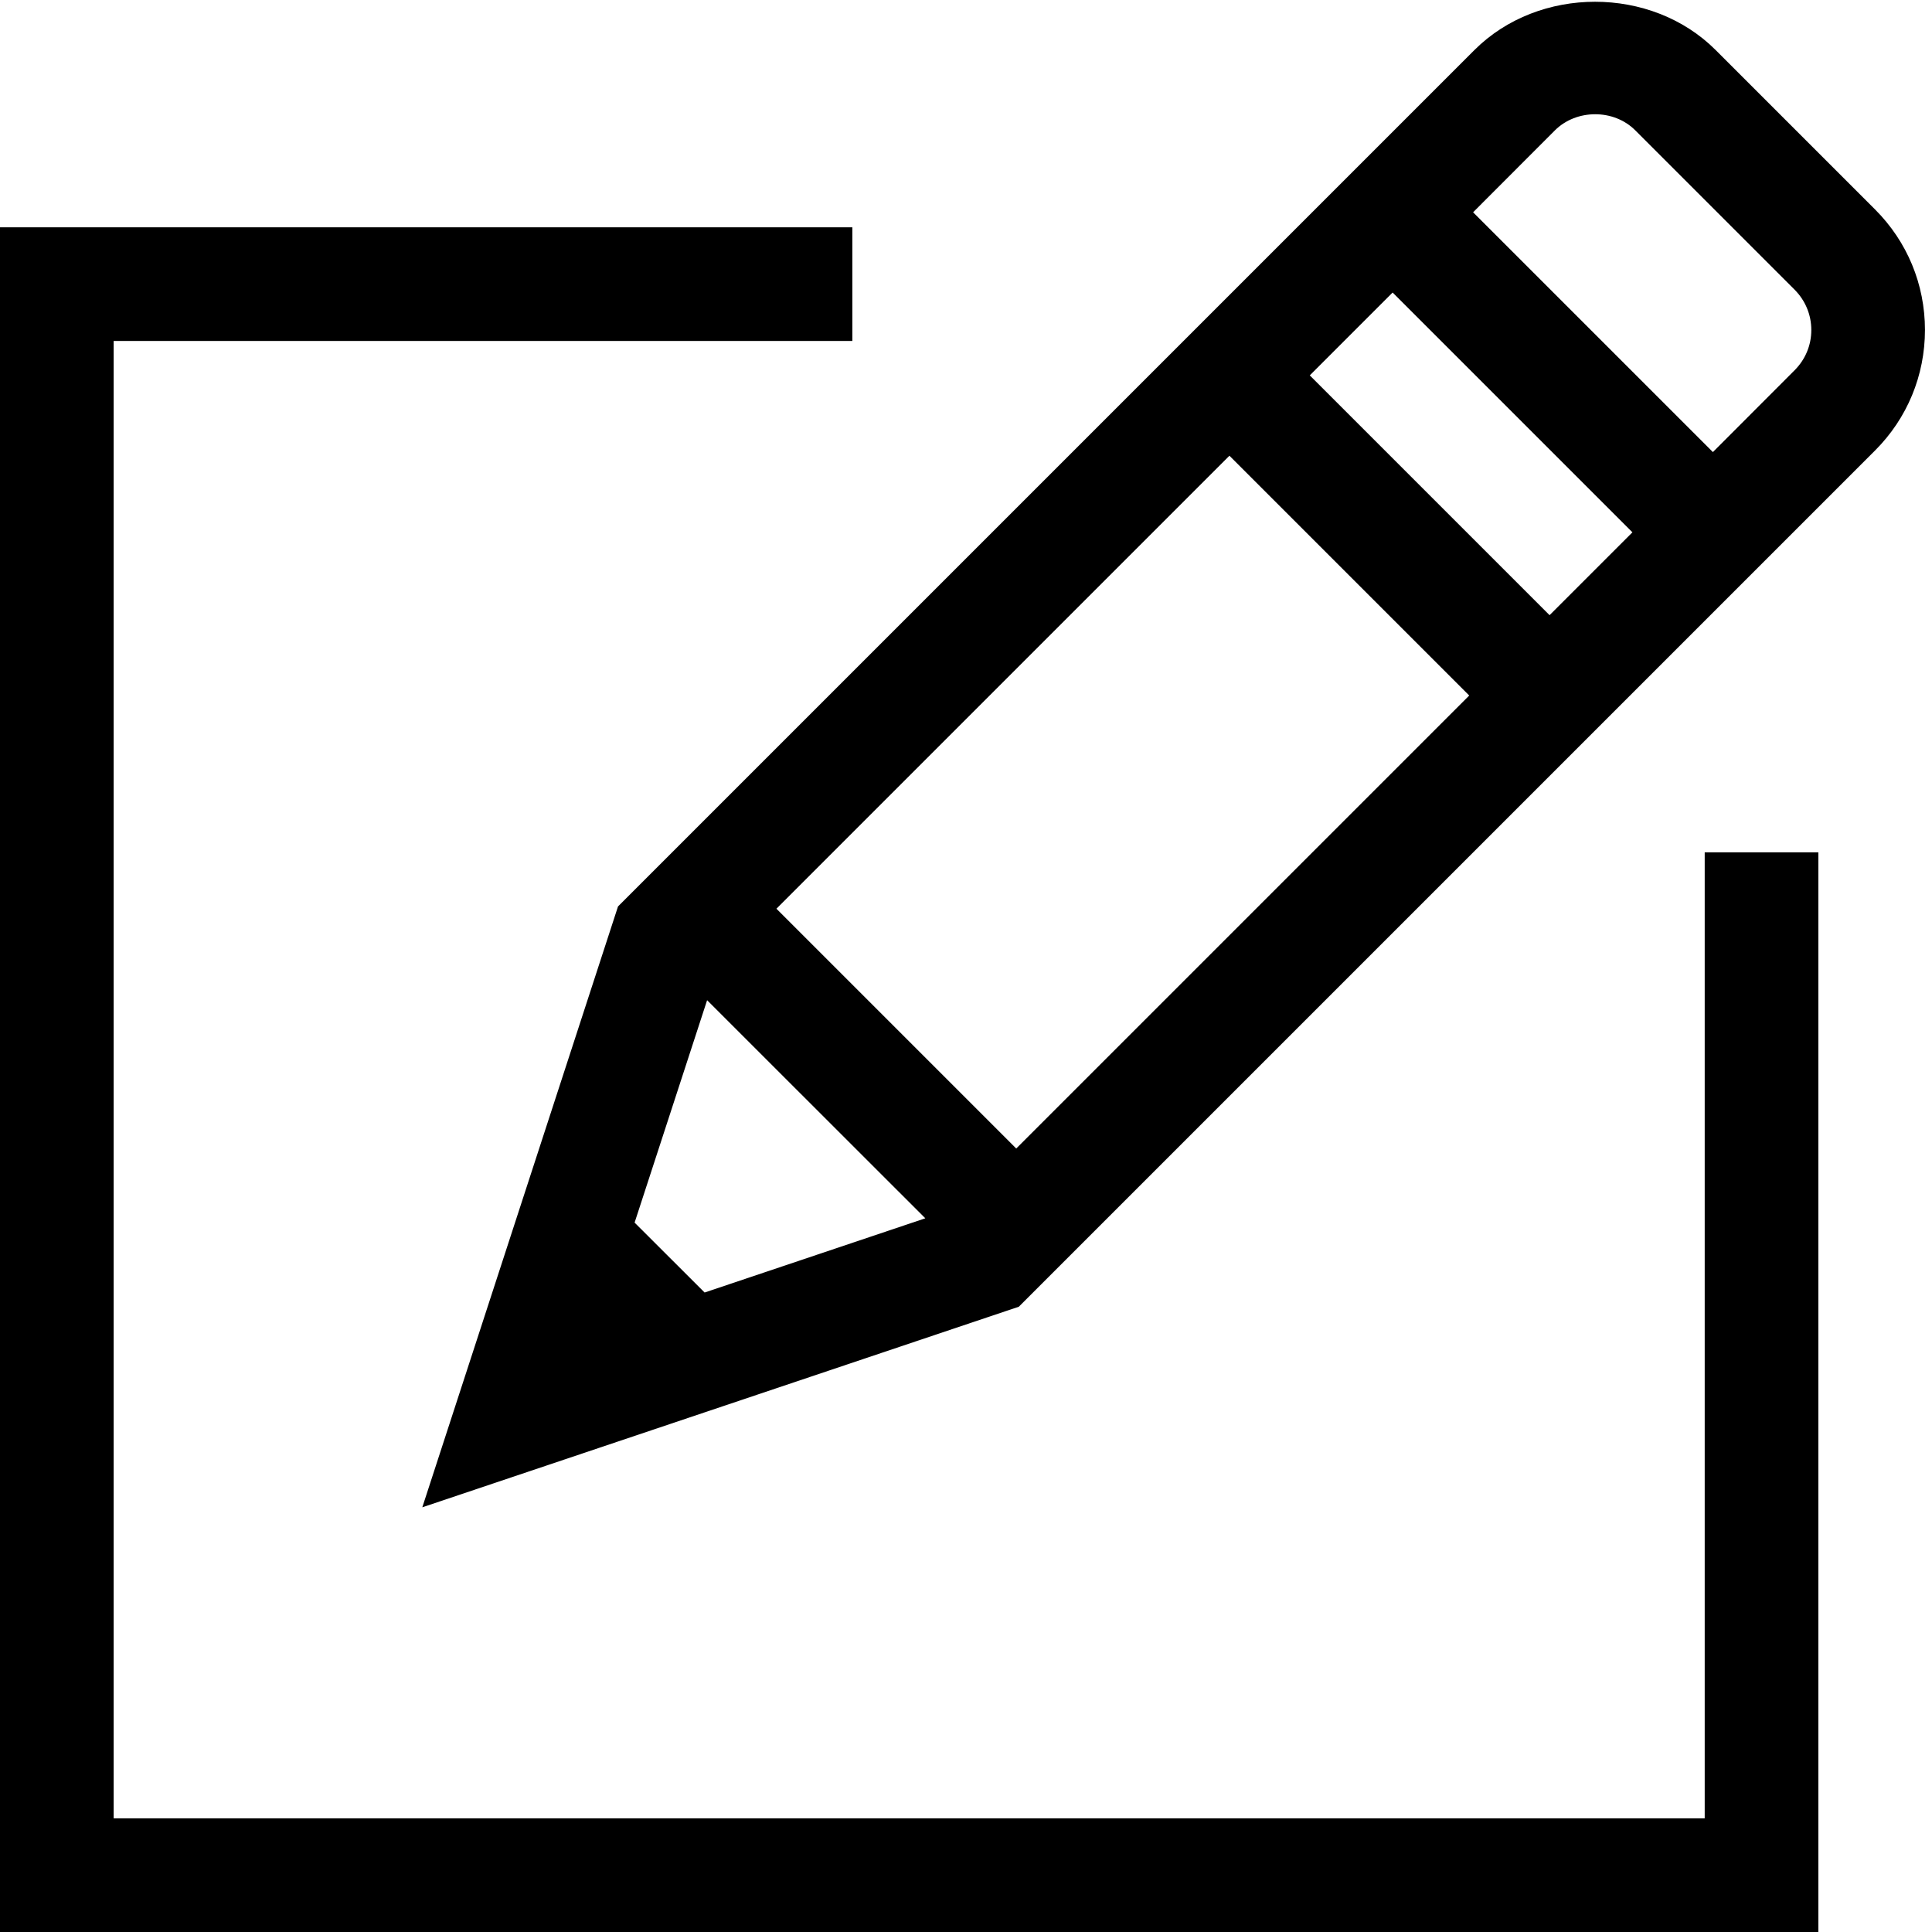
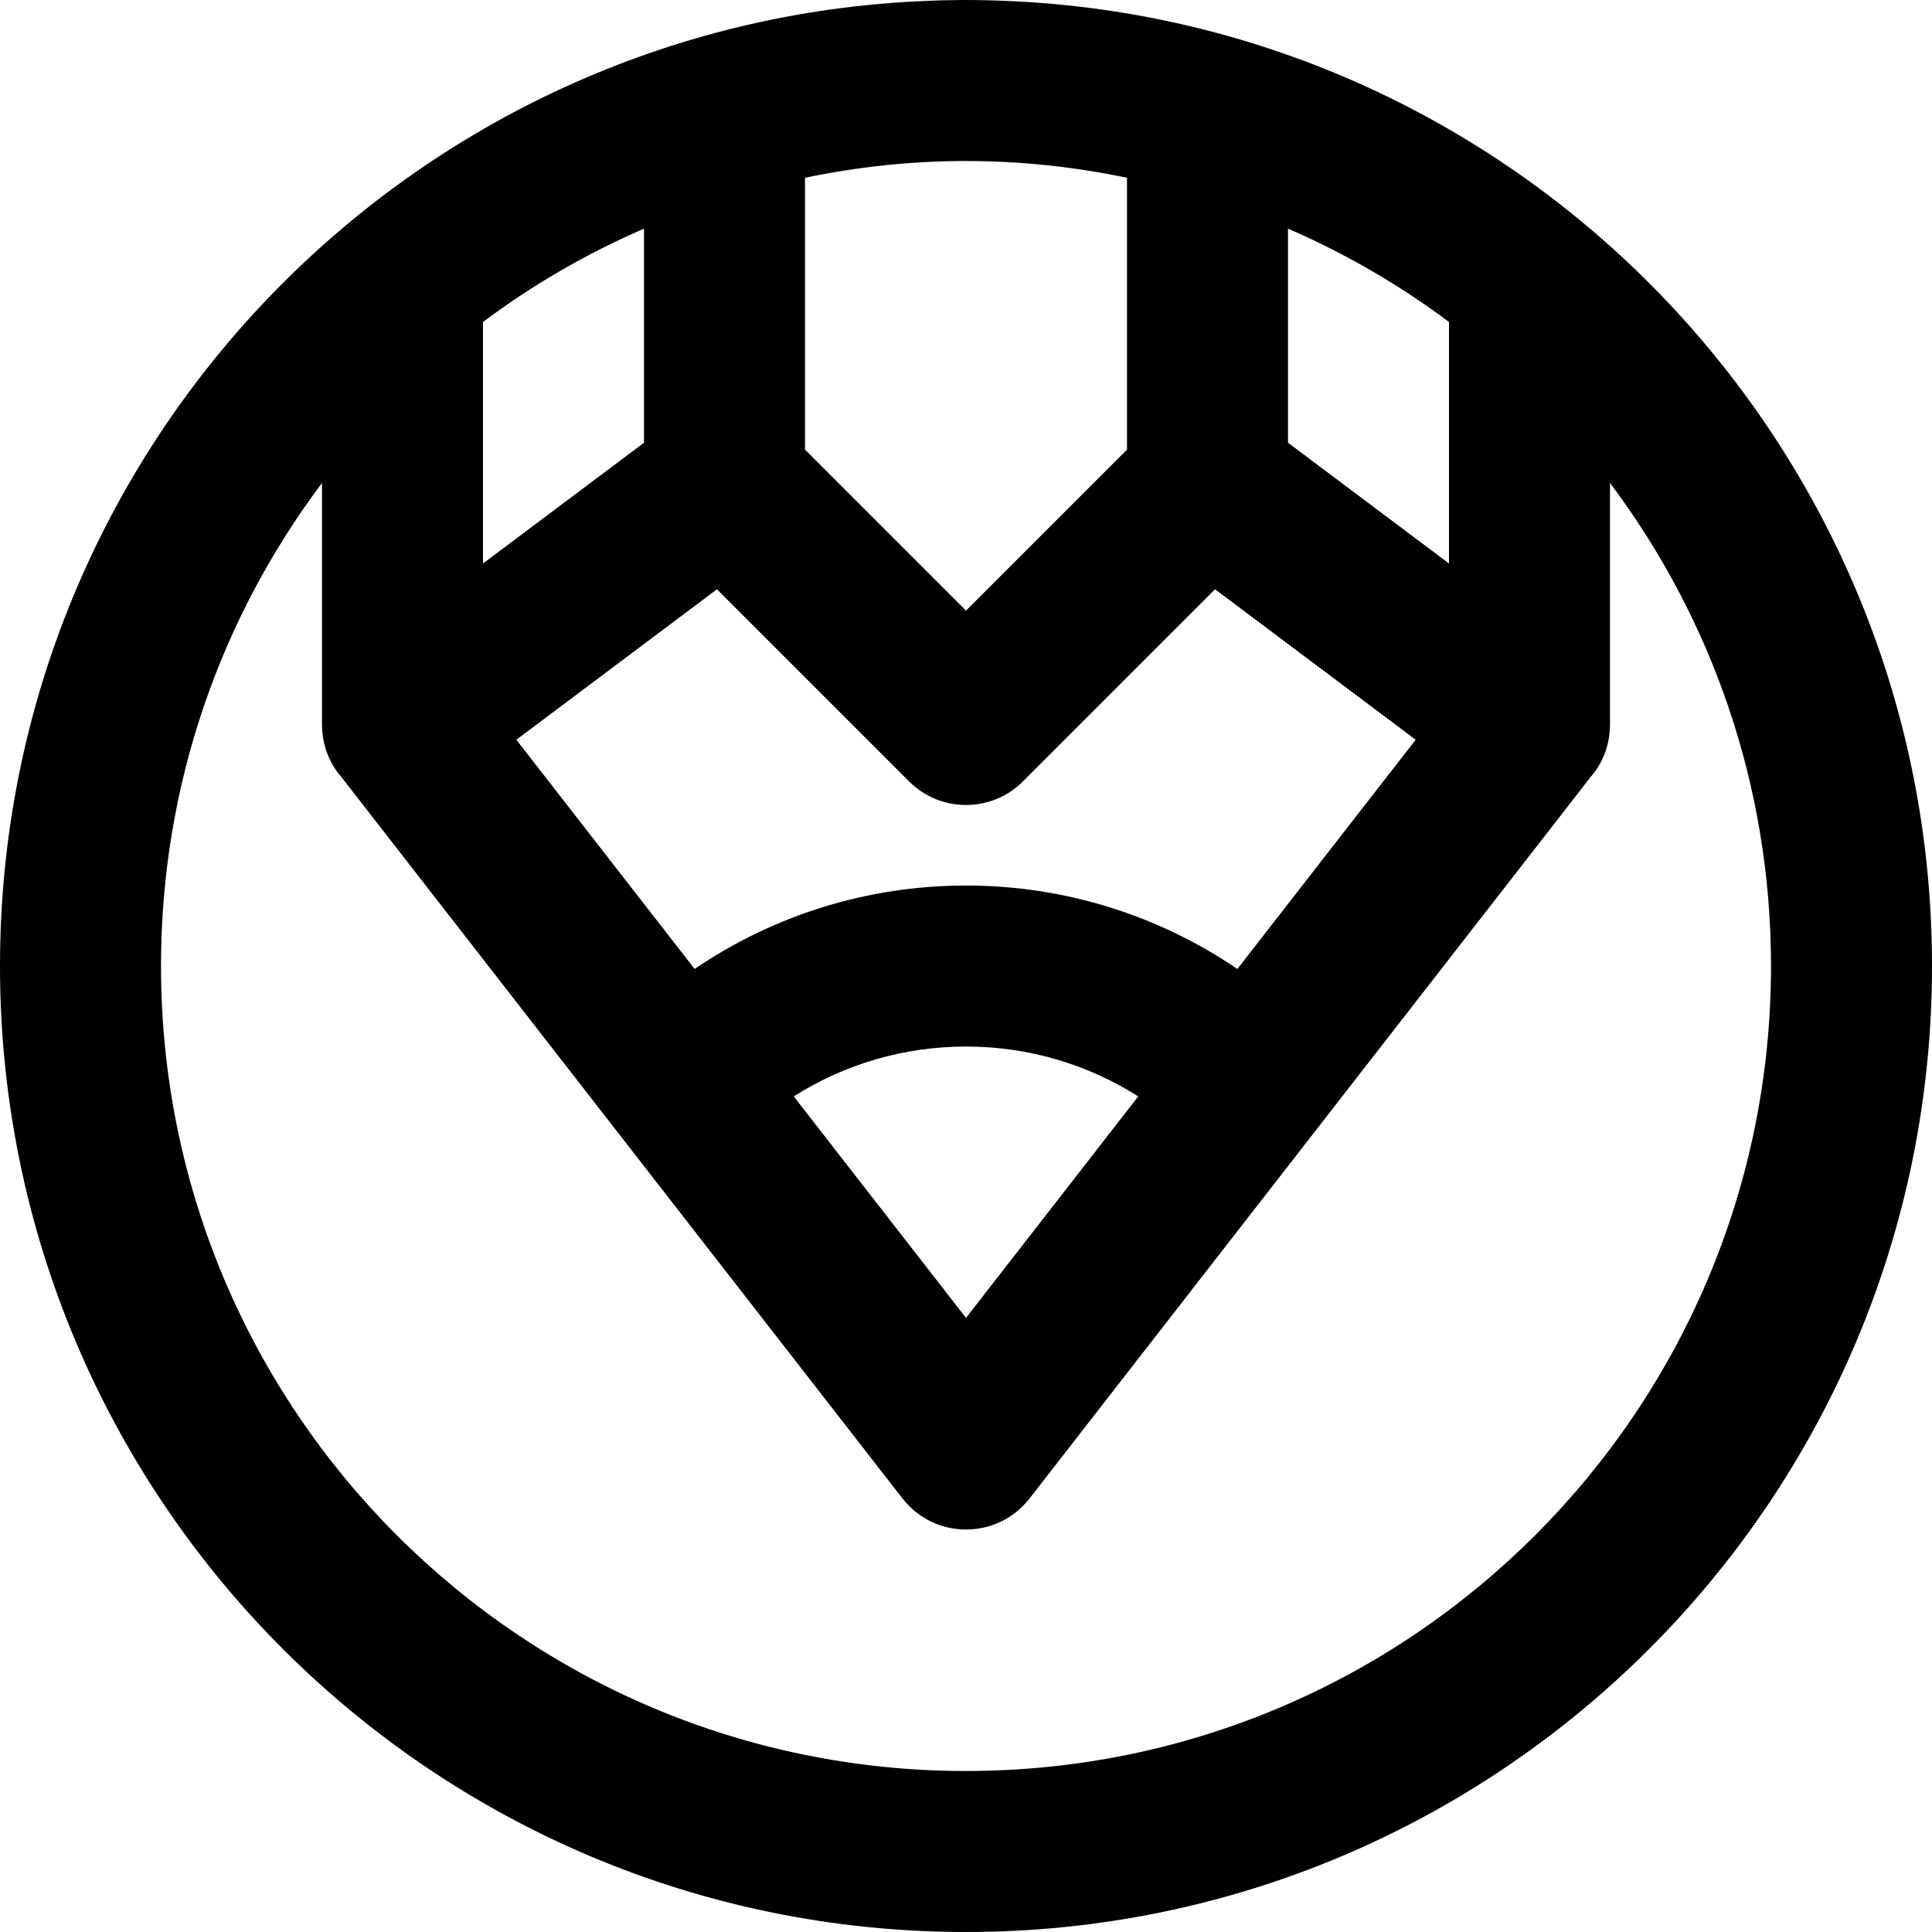
- <svg xmlns="http://www.w3.org/2000/svg" width="800px" height="800px" viewBox="0 0 17 17" version="1.1">
-   <path d="M16.499 1.843l-1.403-1.403c-0.566-0.566-1.555-0.566-2.122 0l-7.536 7.536-1.722 5.287 5.249-1.765 7.534-7.534c0.283-0.283 0.439-0.66 0.439-1.061s-0.156-0.777-0.439-1.060zM5.584 10.758l0.638-1.957 1.92 1.919-1.942 0.653-0.616-0.615zM6.832 7.996l3.986-3.986 2.11 2.11-3.986 3.986-2.11-2.11zM11.525 3.303l0.729-0.729 2.11 2.11-0.729 0.729-2.11-2.11zM15.792 3.257l-0.72 0.721-2.11-2.11 0.72-0.721c0.19-0.189 0.519-0.189 0.707 0l1.403 1.403c0.094 0.095 0.146 0.22 0.146 0.354s-0.052 0.258-0.146 0.353zM15 7.5h1v9.5h-16v-15h7.5v1h-6.5v13h14v-8.5z" fill="#000000" />
+ <svg xmlns="http://www.w3.org/2000/svg" fill="#000000" height="800px" width="800px" version="1.1" id="Layer_1" viewBox="0 0 512 512" xml:space="preserve">
+   <g>
+     <g>
+       <path d="M266.36,0.226c-0.815-0.034-1.629-0.067-2.444-0.093c-0.78-0.024-1.56-0.046-2.342-0.063C259.717,0.029,257.86,0,256,0    s-3.717,0.029-5.574,0.071c-0.782,0.017-1.562,0.039-2.342,0.063c-0.815,0.026-1.63,0.059-2.444,0.093    C109.063,5.665,0,118.09,0,256c0,141.382,114.618,256,256,256s256-114.618,256-256C512,118.09,402.937,5.665,266.36,0.226z     M327.916,256.789c-20.906-14.23-45.8-22.114-71.909-22.114c-26.122,0-51.018,7.882-71.925,22.11l-47.246-60.745l53.163-39.872    l50.917,50.917c8.331,8.331,21.839,8.331,30.17,0l50.917-50.917l53.163,39.872L327.916,256.789z M256,349.252l-45.648-58.693    c13.443-8.534,29.162-13.217,45.655-13.217c16.48,0,32.195,4.684,45.636,13.218l-21.204,27.271L256,349.252z M384,149.329    l-42.667-32V60.595c15.211,6.594,29.528,14.894,42.667,24.738V149.329z M298.667,47.11v72.054L256,161.83l-42.667-42.667V47.11    c14.127-2.939,28.367-4.443,42.667-4.443S284.539,44.171,298.667,47.11z M128,85.328c13.138-9.844,27.456-18.144,42.667-24.738    v56.734l-42.667,32V85.328z M256,469.333c-117.818,0-213.333-95.515-213.333-213.333c0-48.031,15.878-92.353,42.667-128.01v64.001    c0,0.313,0.02,0.618,0.033,0.926c0.007,0.17,0.007,0.34,0.018,0.51c0.311,4.908,2.203,9.17,5.072,12.478l141.485,181.91    l7.225,9.289c8.542,10.983,25.141,10.981,33.681-0.002l41.426-53.279l107.249-137.891c2.882-3.313,4.782-7.585,5.093-12.507    c0.011-0.167,0.011-0.335,0.018-0.502c0.013-0.309,0.033-0.615,0.033-0.928V127.99c26.788,35.657,42.667,79.979,42.667,128.01    C469.333,373.818,373.818,469.333,256,469.333z" />
+     </g>
+   </g>
</svg>
